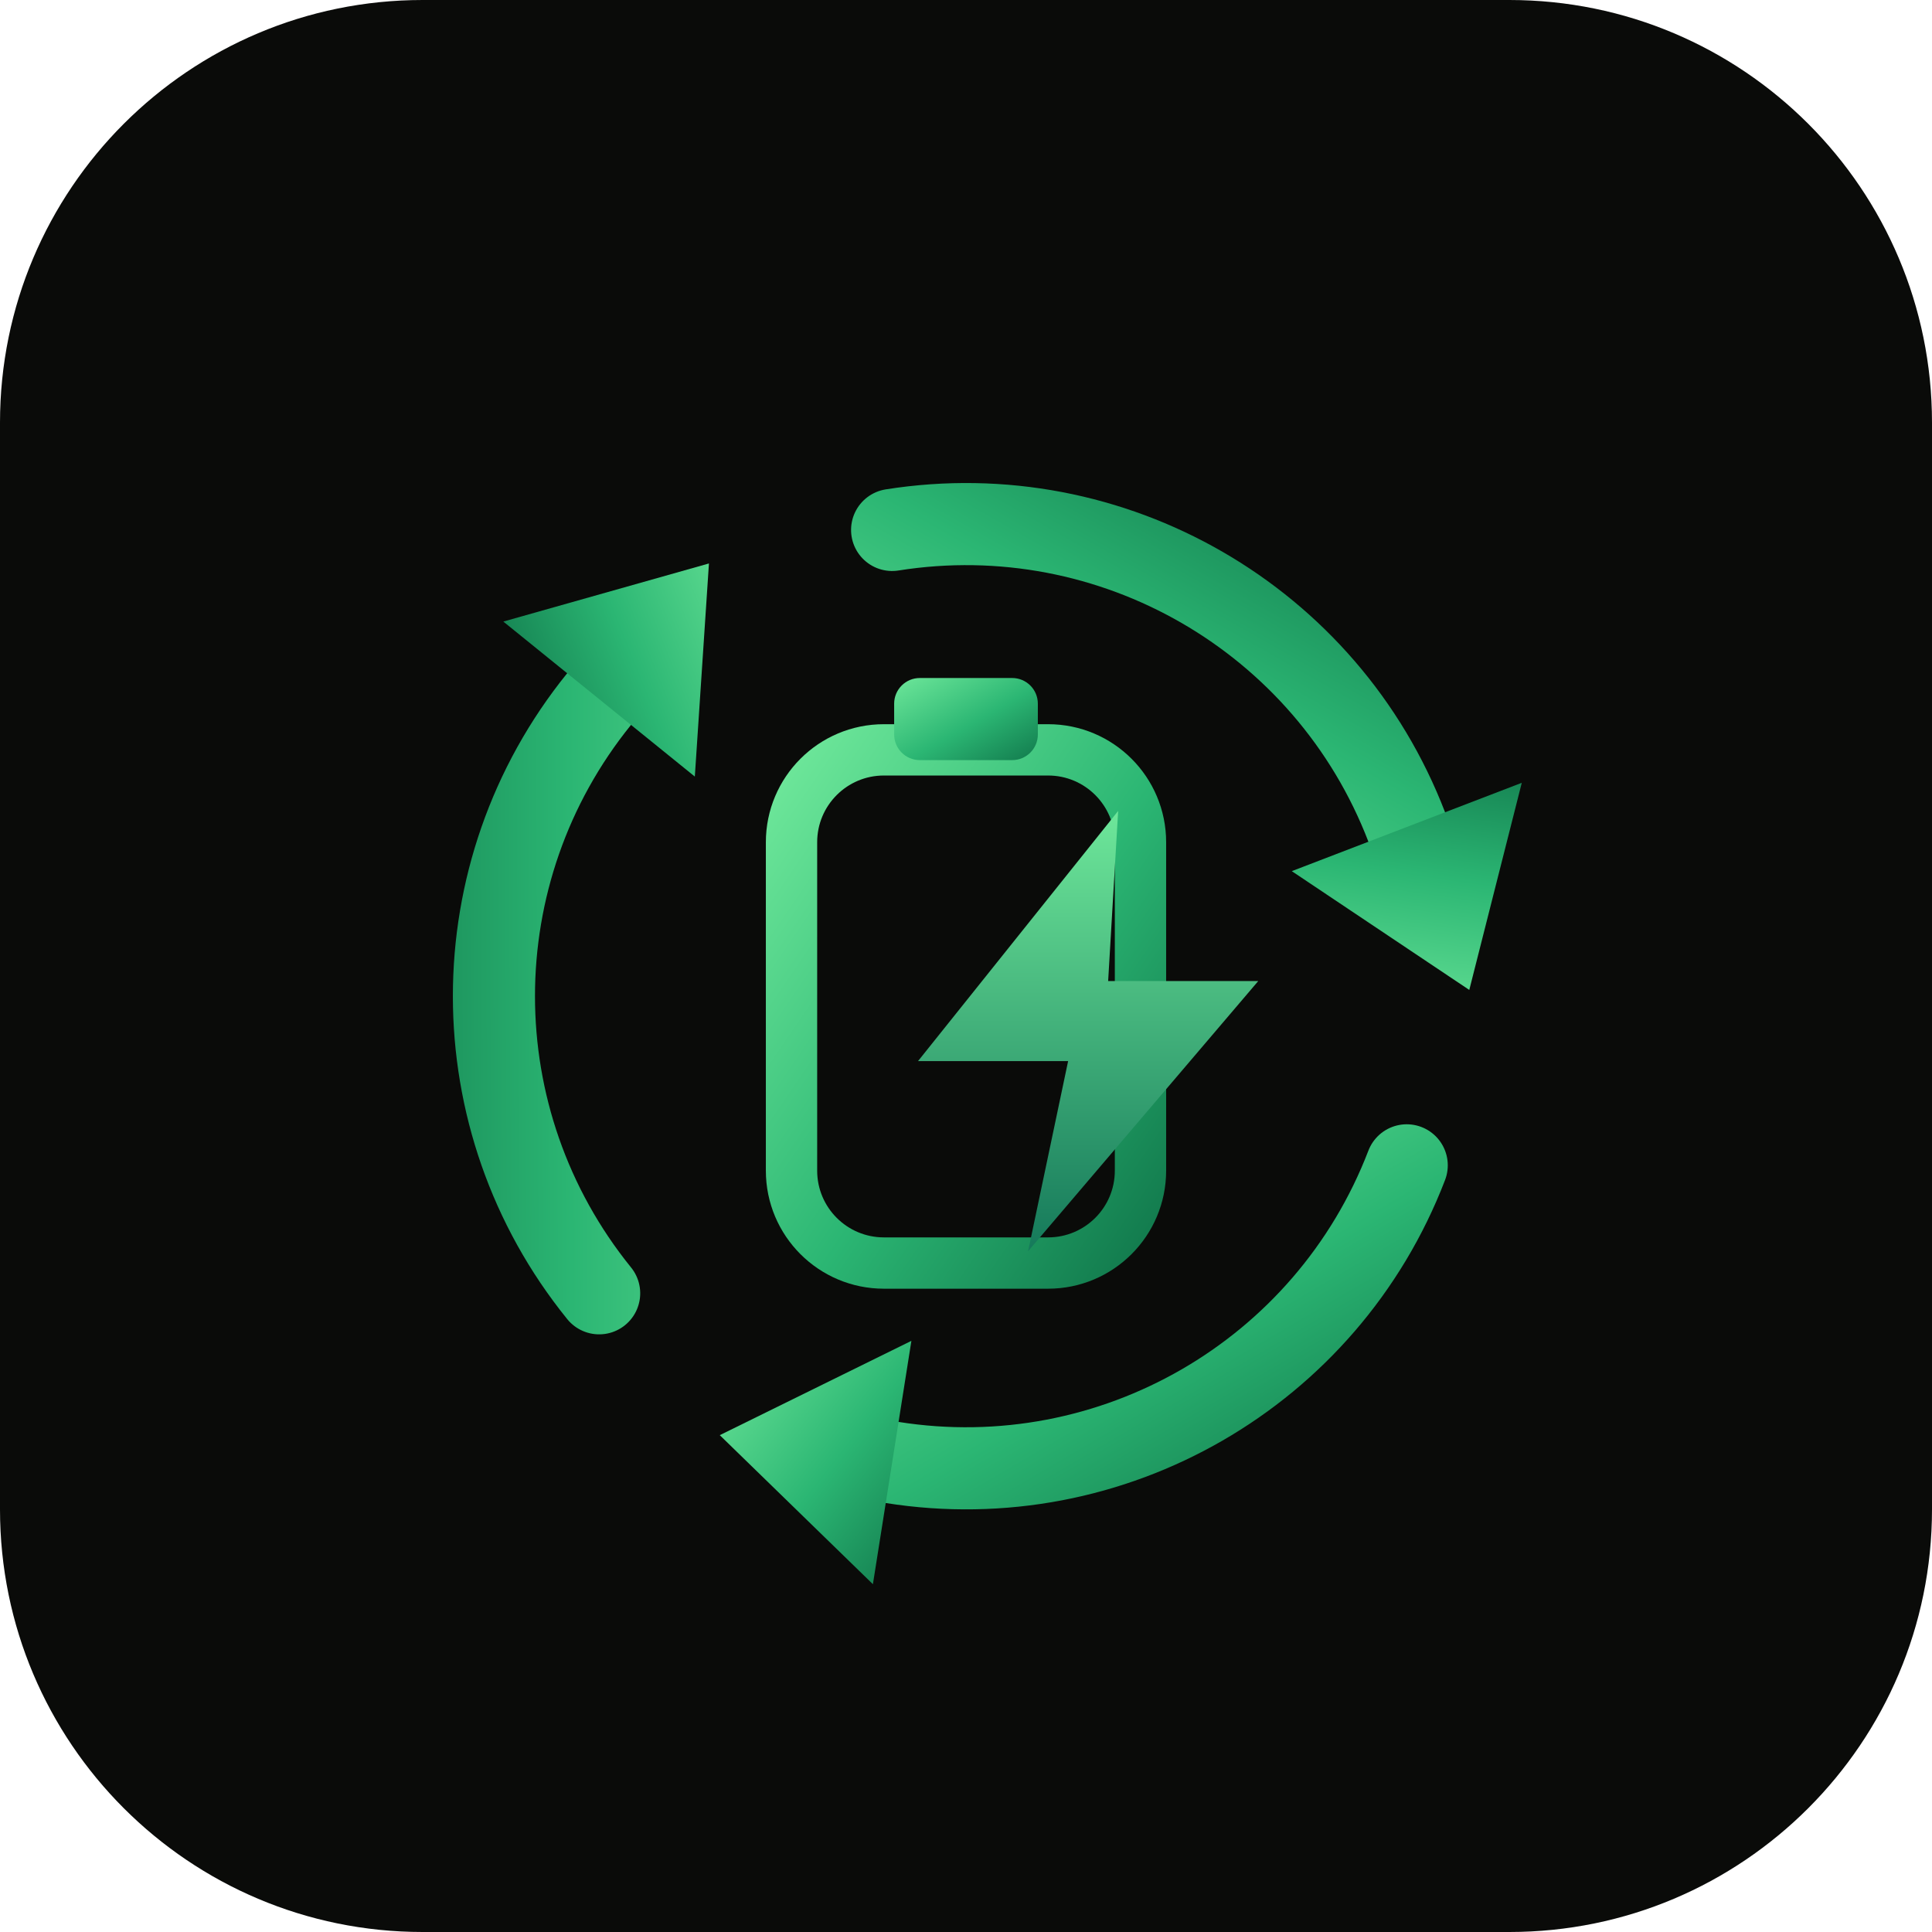
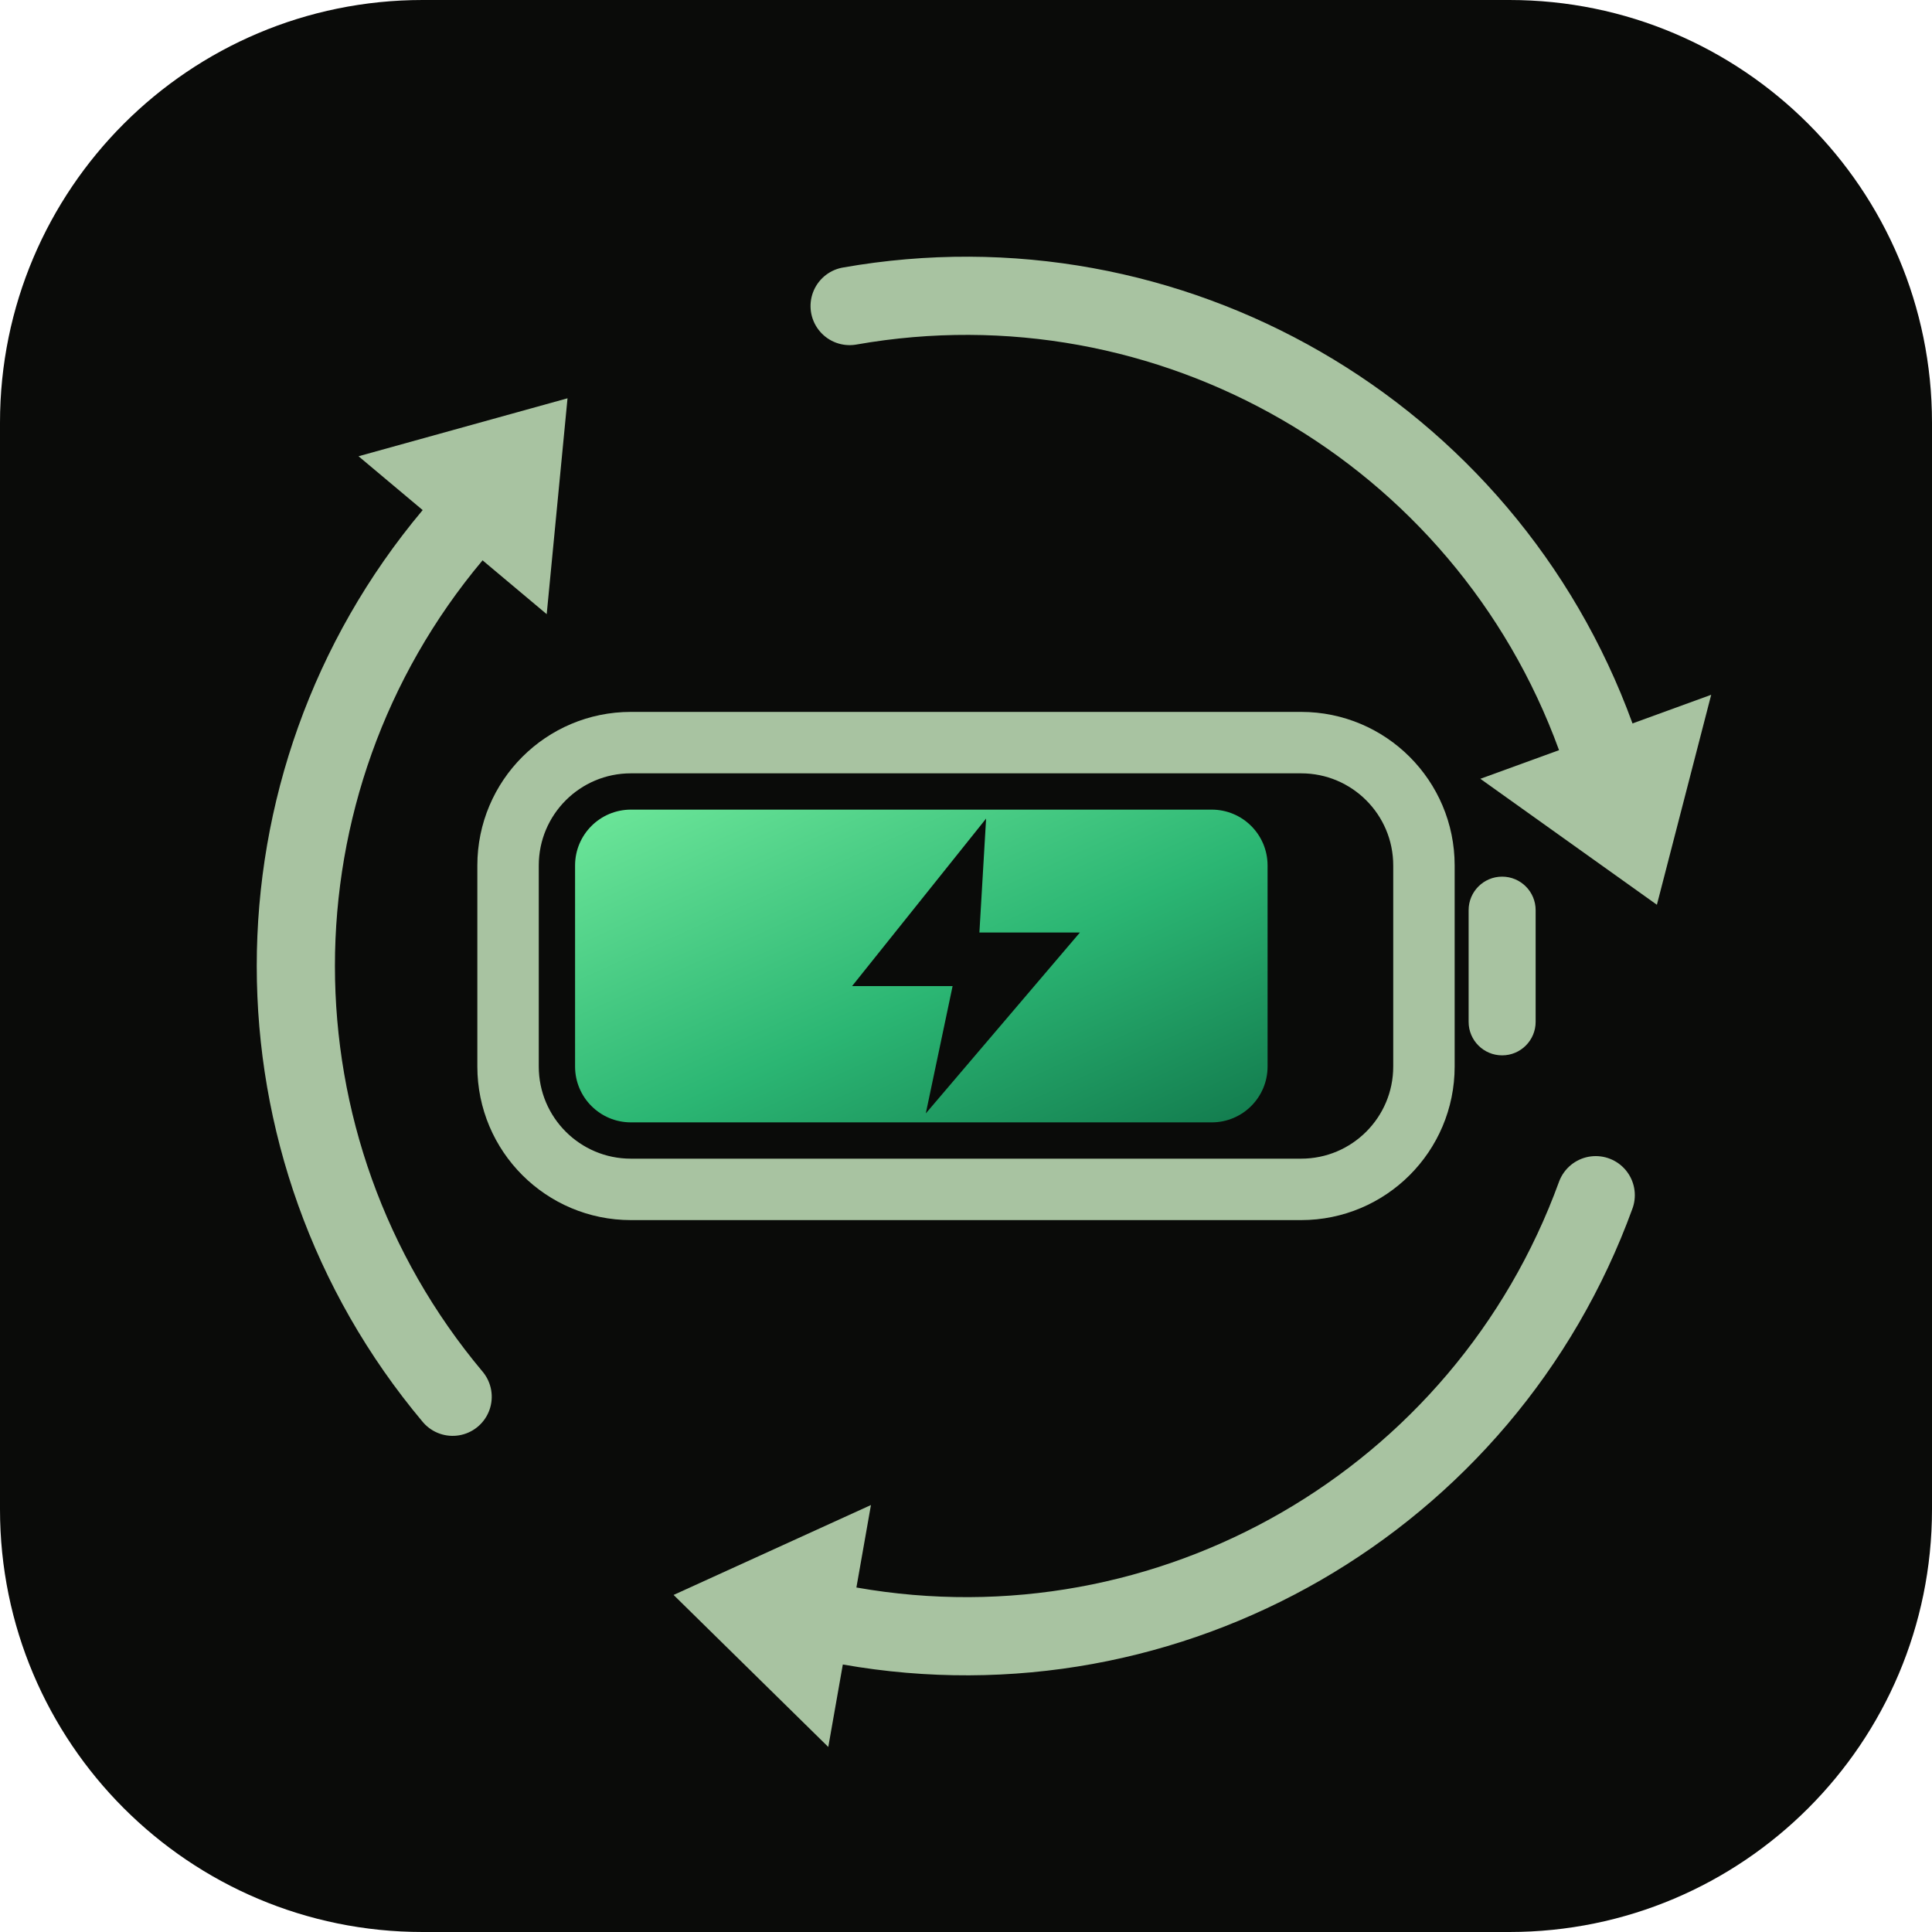
<svg xmlns="http://www.w3.org/2000/svg" viewBox="0 0 64 64" width="64" height="64">
  <defs>
    <linearGradient id="fav" x1="0" y1="0" x2="1" y2="1">
      <stop offset="0" stop-color="#6ee79a" />
      <stop offset="0.55" stop-color="#2bb673" />
      <stop offset="1" stop-color="#127a4d" />
    </linearGradient>
-     <linearGradient id="favv" x1="0" y1="1" x2="0" y2="0">
-       <stop offset="0" stop-color="#15795a" />
-       <stop offset="1" stop-color="#6ee79a" />
-     </linearGradient>
  </defs>
  <rect width="64" height="64" rx="14" fill="#0a0b09" />
-   <g transform="translate(32,33) scale(0.34)">
+   <g transform="translate(32,32) scale(0.37)">
    <g transform="rotate(0.00)">
-       <path d="M 42.94 16.48 A 46 46 0 0 1 -7.20 45.43" fill="none" stroke="url(#fav)" stroke-width="8" stroke-linecap="round" />
-       <path d="M -23.99 42.77 L -9.07 57.29 L -5.32 33.58 Z" fill="url(#fav)" />
+       <path d="M 56.38 20.52 A 60 60 0 0 1 -10.42 59.09" fill="none" stroke="#a8c3a1" stroke-width="7" stroke-linecap="round" />
+       <path d="M -26.18 56.31 L -12.33 69.92 L -8.51 48.26 Z" fill="#a8c3a1" />
    </g>
    <g transform="rotate(120.00)">
-       <path d="M 42.94 16.48 A 46 46 0 0 1 -7.20 45.43" fill="none" stroke="url(#fav)" stroke-width="8" stroke-linecap="round" />
-       <path d="M -23.99 42.77 L -9.07 57.29 L -5.32 33.58 Z" fill="url(#fav)" />
+       <path d="M 56.38 20.52 A 60 60 0 0 1 -10.42 59.09" fill="none" stroke="#a8c3a1" stroke-width="7" stroke-linecap="round" />
+       <path d="M -26.18 56.31 L -12.33 69.92 L -8.51 48.26 Z" fill="#a8c3a1" />
    </g>
    <g transform="rotate(240.00)">
-       <path d="M 42.94 16.48 A 46 46 0 0 1 -7.20 45.43" fill="none" stroke="url(#fav)" stroke-width="8" stroke-linecap="round" />
-       <path d="M -23.99 42.77 L -9.07 57.29 L -5.32 33.58 Z" fill="url(#fav)" />
+       <path d="M 56.38 20.52 A 60 60 0 0 1 -10.42 59.09" fill="none" stroke="#a8c3a1" stroke-width="7" stroke-linecap="round" />
+       <path d="M -26.18 56.31 L -12.33 69.92 L -8.51 48.26 Z" fill="#a8c3a1" />
    </g>
-     <rect x="-17" y="-24" width="34" height="50" rx="9" fill="none" stroke="url(#fav)" stroke-width="5" />
-     <rect x="-7" y="-31" width="14" height="8" rx="2.5" fill="url(#fav)" />
-     <path transform="translate(-11.5,-20) scale(1.95)" fill="url(#favv)" d="M13.5 1 L3.5 13.5 H11 L9 23 L20.5 9.5 H13 Z" />
+     <rect x="-35" y="-14" width="62" height="28" rx="5" fill="url(#fav)" />
+     <rect x="-41" y="-20" width="82" height="40" rx="11" fill="none" stroke="#a8c3a1" stroke-width="5.5" />
+     <rect x="45" y="-8" width="6" height="16" rx="3" fill="#a8c3a1" />
+     <path transform="translate(-14.4,-14.4) scale(1.2)" fill="#0a0b09" d="M13.5 1 L3.5 13.5 H11 L9 23 L20.5 9.5 H13 Z" />
  </g>
</svg>
